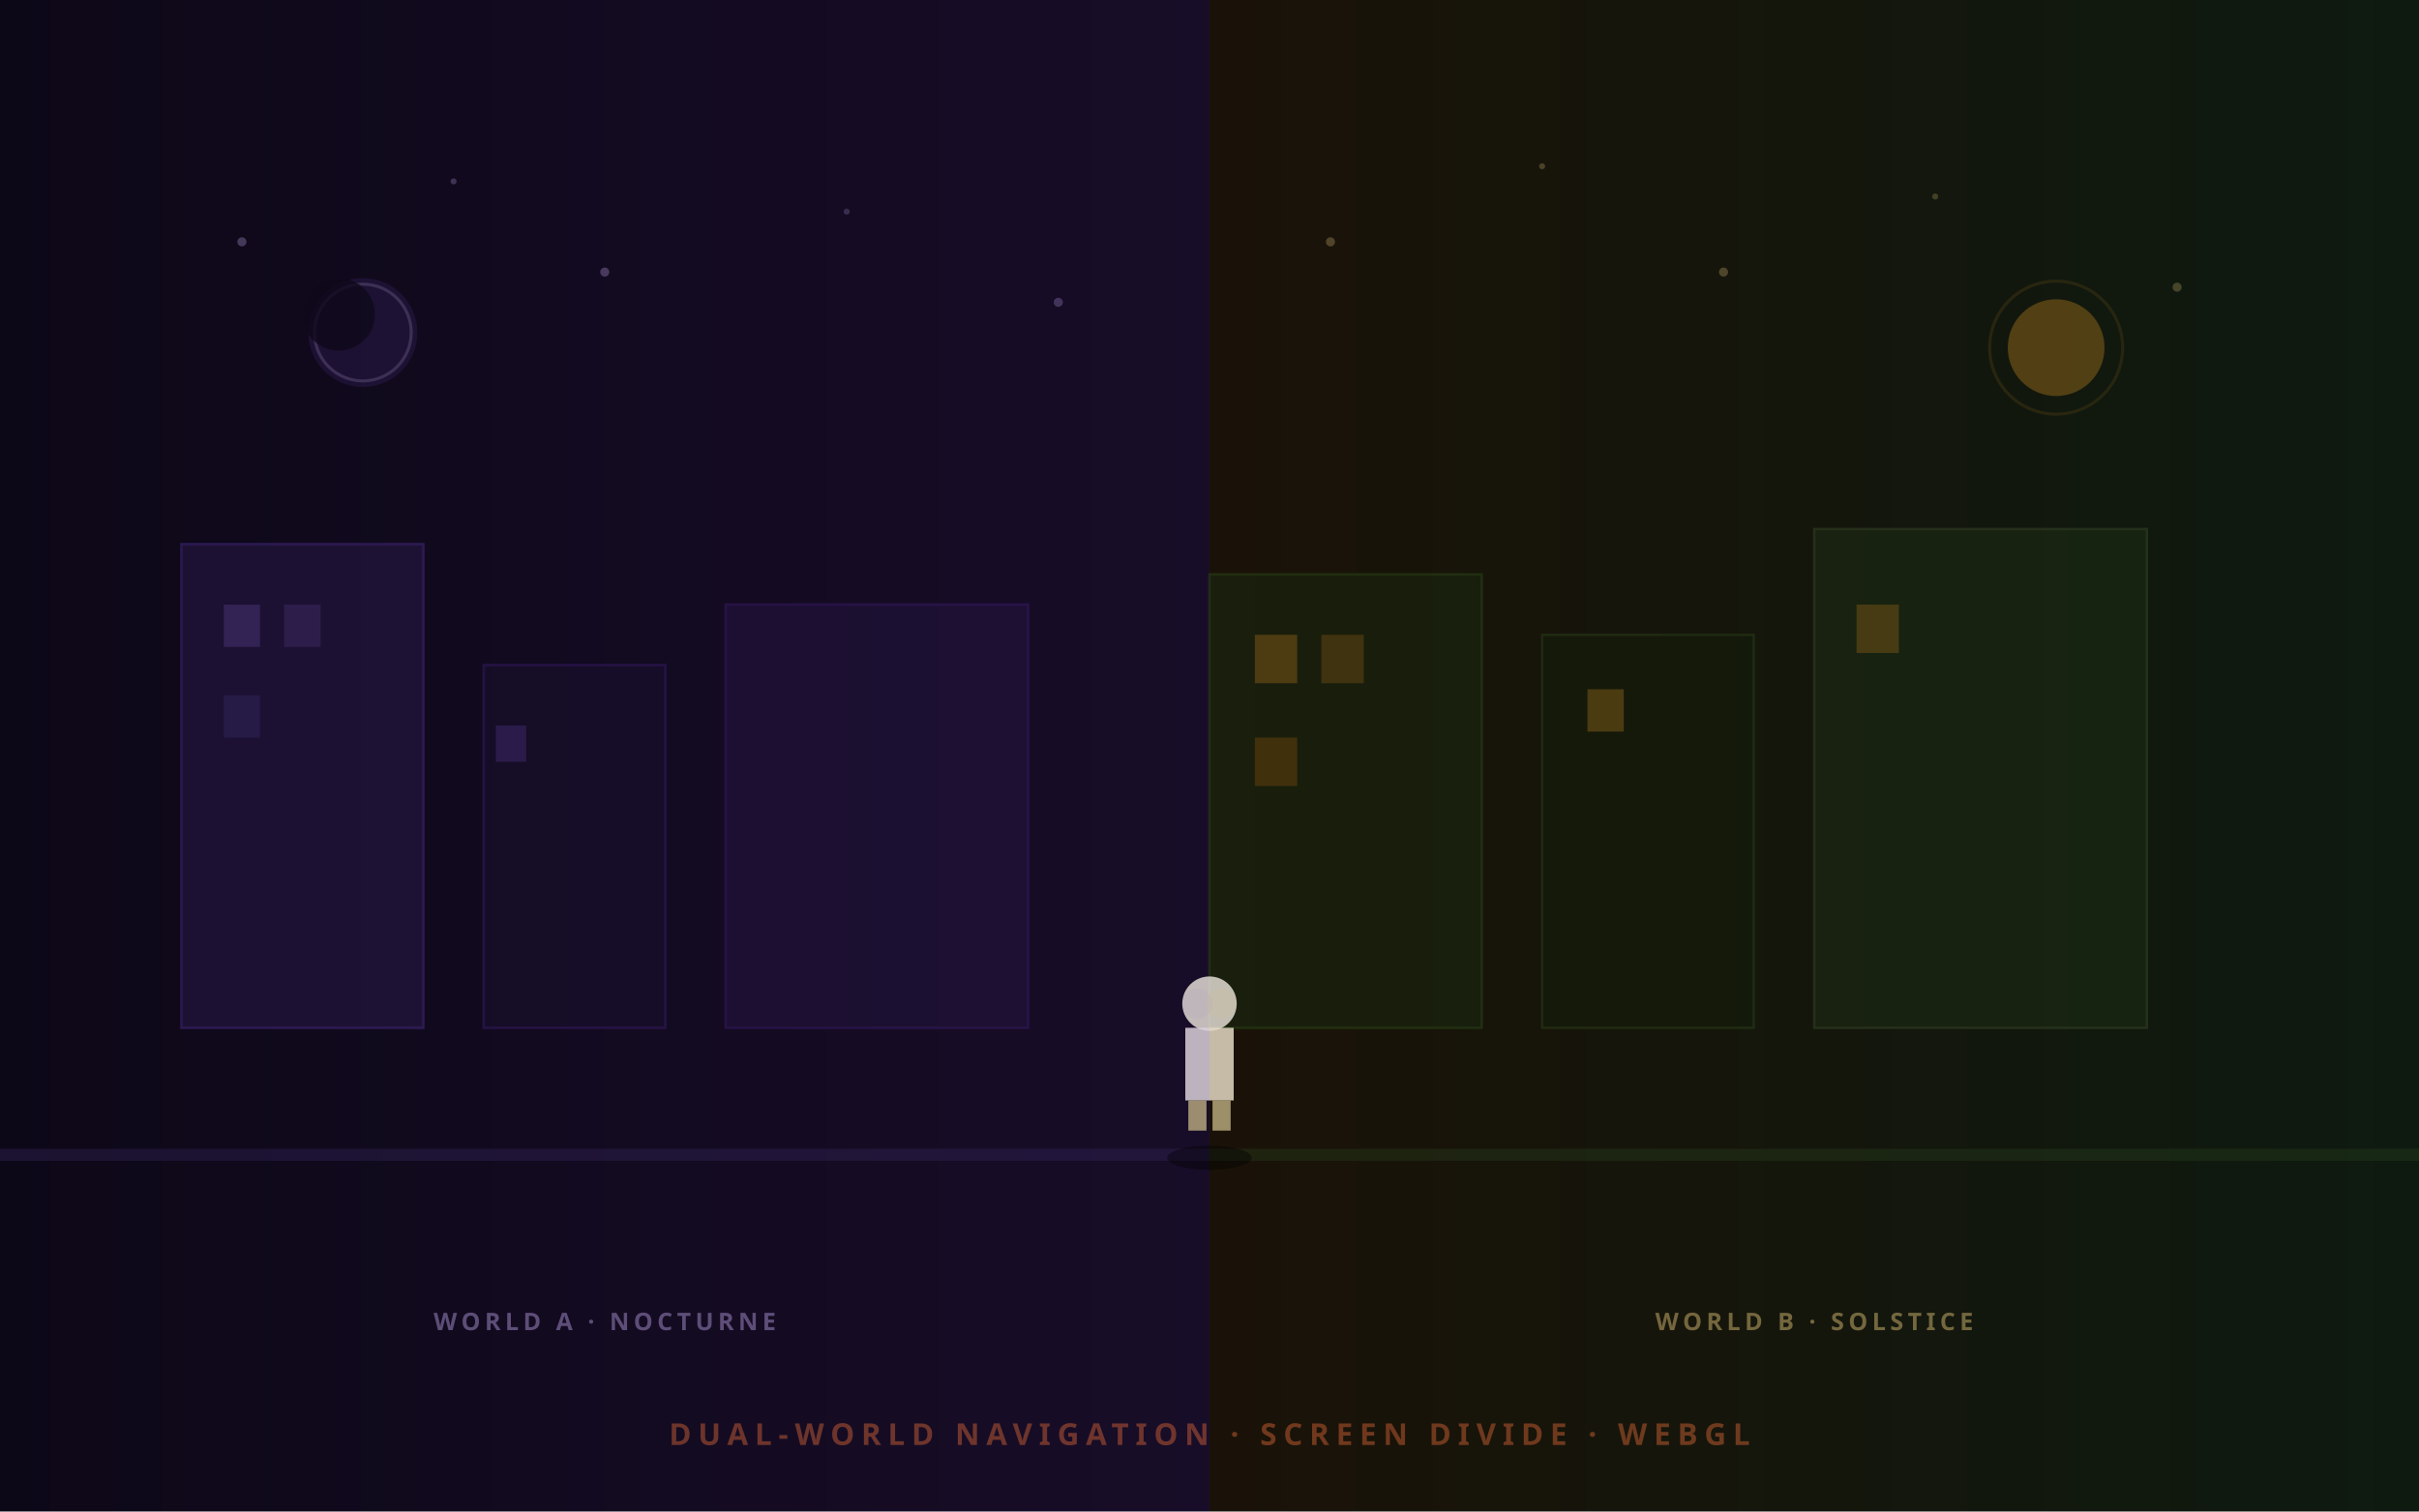
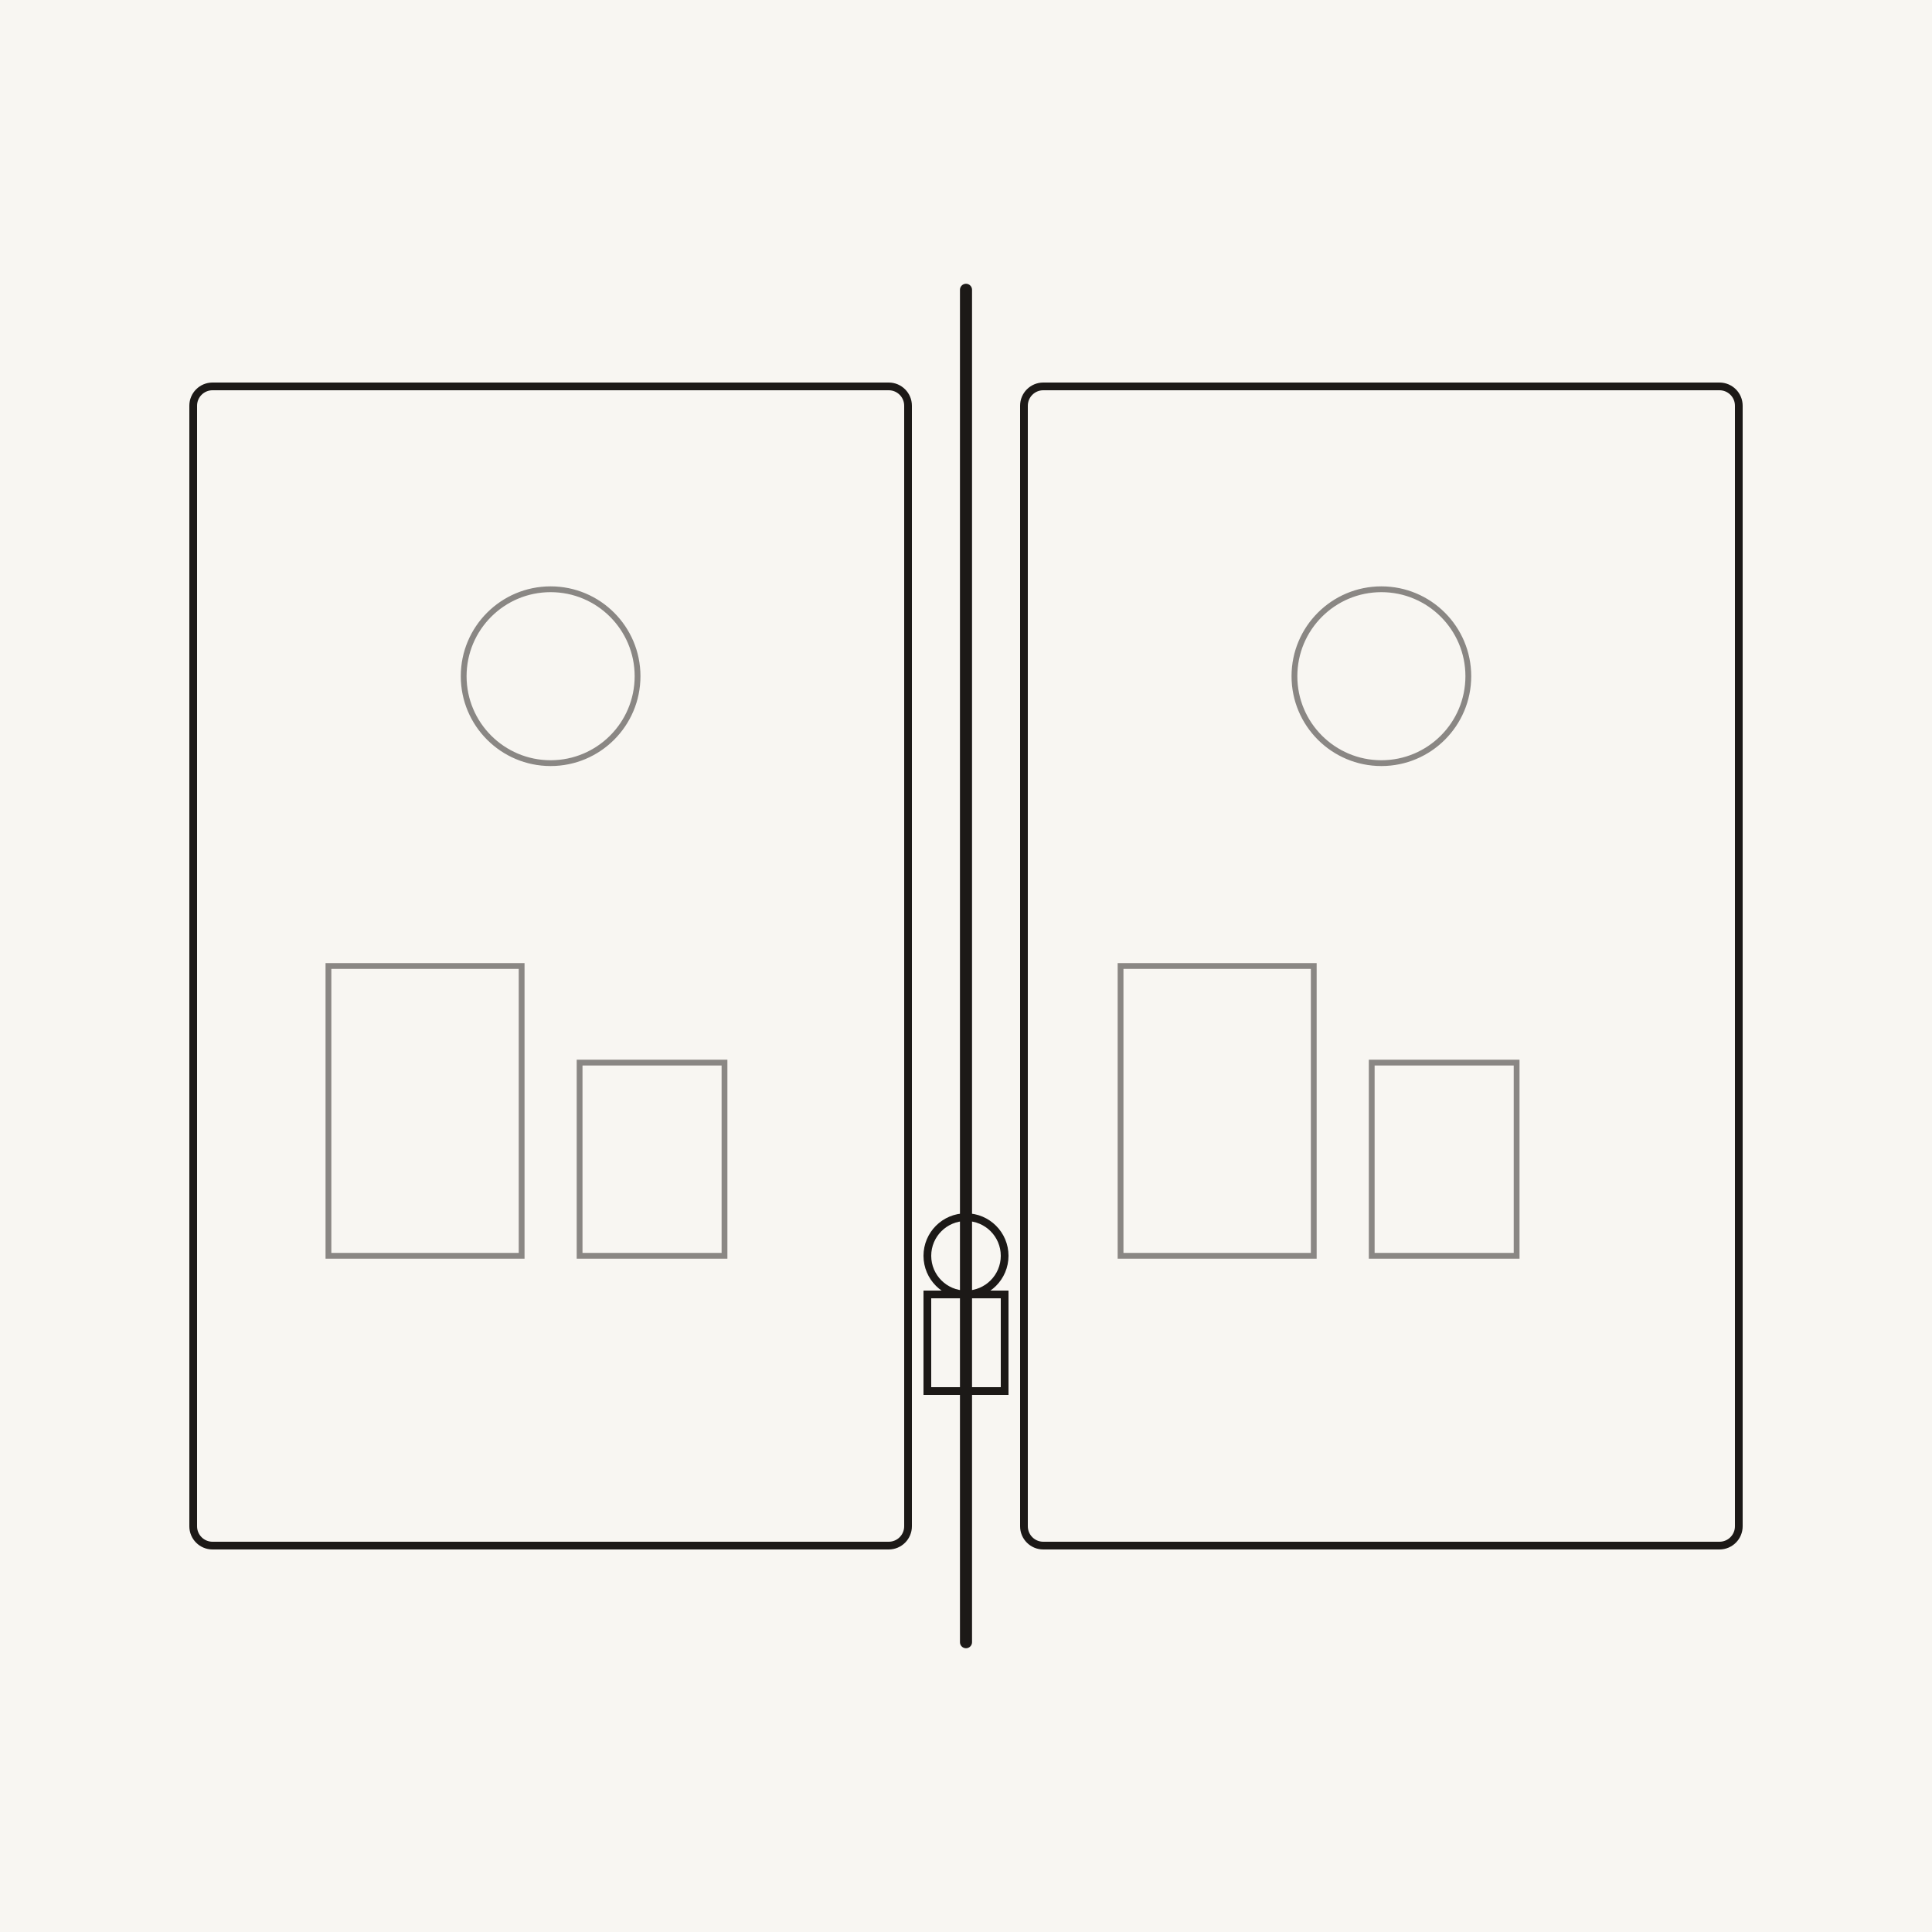
- <svg xmlns="http://www.w3.org/2000/svg" viewBox="0 0 800 500">
-   <defs>
-     <linearGradient id="leftWorld" x1="0%" y1="0%" x2="100%" y2="0%">
-       <stop offset="0%" stop-color="#0d0818" />
-       <stop offset="100%" stop-color="#180d28" />
-     </linearGradient>
-     <linearGradient id="rightWorld" x1="0%" y1="0%" x2="100%" y2="0%">
-       <stop offset="0%" stop-color="#1a1208" />
-       <stop offset="100%" stop-color="#0e1a10" />
-     </linearGradient>
-     <filter id="divGlow">
-       <feGaussianBlur stdDeviation="6" result="b" />
-       <feComposite in="SourceGraphic" in2="b" operator="over" />
-     </filter>
-   </defs>
-   <rect x="0" y="0" width="400" height="500" fill="url(#leftWorld)" />
-   <rect x="400" y="0" width="400" height="500" fill="url(#rightWorld)" />
-   <g opacity="0.5">
-     <rect x="60" y="180" width="80" height="160" fill="#2a1a4a" stroke="#4a2a8a" stroke-width="0.8" />
-     <rect x="160" y="220" width="60" height="120" fill="#1a1030" stroke="#3a1a6a" stroke-width="0.8" />
-     <rect x="240" y="200" width="100" height="140" fill="#241440" stroke="#3a1a6a" stroke-width="0.8" />
-     <rect x="74" y="200" width="12" height="14" fill="#6a4aaa" opacity="0.7" />
-     <rect x="94" y="200" width="12" height="14" fill="#6a4aaa" opacity="0.5" />
-     <rect x="74" y="230" width="12" height="14" fill="#4a3a8a" opacity="0.6" />
-     <rect x="164" y="240" width="10" height="12" fill="#5a3a9a" opacity="0.65" />
-     <circle cx="80" cy="80" r="1.5" fill="#a890d0" opacity="0.7" />
-     <circle cx="150" cy="60" r="1" fill="#a890d0" opacity="0.6" />
-     <circle cx="200" cy="90" r="1.5" fill="#a890d0" opacity="0.7" />
-     <circle cx="280" cy="70" r="1" fill="#a890d0" opacity="0.5" />
-     <circle cx="350" cy="100" r="1.5" fill="#a890d0" opacity="0.6" />
-     <circle cx="120" cy="110" r="18" fill="#2a1a4a" />
-     <circle cx="120" cy="110" r="16" fill="none" stroke="#a890d0" stroke-width="1" opacity="0.5" />
-     <circle cx="112" cy="104" r="12" fill="#0d0818" opacity="0.8" />
-     <rect x="0" y="380" width="400" height="4" fill="#3a2a6a" opacity="0.6" />
-   </g>
-   <g opacity="0.5">
-     <rect x="400" y="190" width="90" height="150" fill="#1a2a10" stroke="#2a4a18" stroke-width="0.8" />
-     <rect x="510" y="210" width="70" height="130" fill="#141e0a" stroke="#2a4018" stroke-width="0.8" />
-     <rect x="600" y="175" width="110" height="165" fill="#1e2e14" stroke="#384828" stroke-width="0.8" />
-     <rect x="415" y="210" width="14" height="16" fill="#c88820" opacity="0.6" />
-     <rect x="437" y="210" width="14" height="16" fill="#c88820" opacity="0.45" />
-     <rect x="415" y="244" width="14" height="16" fill="#a86a10" opacity="0.55" />
-     <rect x="525" y="228" width="12" height="14" fill="#c89020" opacity="0.6" />
-     <rect x="614" y="200" width="14" height="16" fill="#c88820" opacity="0.55" />
-     <circle cx="440" cy="80" r="1.5" fill="#d4b870" opacity="0.6" />
-     <circle cx="510" cy="55" r="1" fill="#d4b870" opacity="0.55" />
-     <circle cx="570" cy="90" r="1.5" fill="#d4b870" opacity="0.6" />
-     <circle cx="640" cy="65" r="1" fill="#d4b870" opacity="0.5" />
-     <circle cx="720" cy="95" r="1.5" fill="#d4b870" opacity="0.55" />
-     <circle cx="680" cy="115" r="16" fill="#c88820" opacity="0.7" />
-     <circle cx="680" cy="115" r="22" fill="none" stroke="#c88820" stroke-width="1" opacity="0.25" />
-     <rect x="400" y="380" width="400" height="4" fill="#2a4820" opacity="0.6" />
-   </g>
-   <ellipse cx="400" cy="383" rx="14" ry="4" fill="#000000" opacity="0.4" />
-   <rect x="392" y="340" width="16" height="24" fill="#e8e2d9" opacity="0.82" />
-   <circle cx="400" cy="332" r="9" fill="#e8e2d9" opacity="0.82" />
-   <rect x="392" y="340" width="8" height="24" fill="#a890d0" opacity="0.18" />
-   <circle cx="396" cy="332" r="5" fill="#a890d0" opacity="0.12" />
-   <rect x="400" y="340" width="8" height="24" fill="#d4b870" opacity="0.18" />
-   <circle cx="404" cy="332" r="5" fill="#d4b870" opacity="0.12" />
-   <rect x="393" y="364" width="6" height="10" fill="#c8b888" opacity="0.75" />
-   <rect x="401" y="364" width="6" height="10" fill="#c8b888" opacity="0.75" />
-   <line x1="400" y1="0" x2="400" y2="500" stroke="#D96535" stroke-width="2.5" filter="url(#divGlow)" opacity="0.8" />
-   <text x="200" y="440" text-anchor="middle" font-family="Montserrat,sans-serif" font-size="8" font-weight="600" letter-spacing="0.18em" fill="#a890d0" opacity="0.5">WORLD  A · NOCTURNE</text>
-   <text x="600" y="440" text-anchor="middle" font-family="Montserrat,sans-serif" font-size="8" font-weight="600" letter-spacing="0.18em" fill="#d4b870" opacity="0.5">WORLD  B · SOLSTICE</text>
-   <text x="400" y="478" text-anchor="middle" font-family="Montserrat,sans-serif" font-size="10" font-weight="600" letter-spacing="0.22em" fill="#D96535" opacity="0.45">DUAL-WORLD NAVIGATION · SCREEN DIVIDE · WEBGL</text>
+ <svg xmlns="http://www.w3.org/2000/svg" viewBox="0 0 400 400">
+   <rect width="400" height="400" fill="#F8F6F2" />
+   <rect x="40" y="80" width="148" height="240" fill="none" stroke="#1C1917" stroke-width="1.6" rx="4" />
+   <rect x="212" y="80" width="148" height="240" fill="none" stroke="#1C1917" stroke-width="1.6" rx="4" />
+   <circle cx="114" cy="140" r="18" fill="none" stroke="#1C1917" stroke-width="1.2" stroke-opacity="0.5" />
+   <rect x="68" y="200" width="40" height="60" fill="none" stroke="#1C1917" stroke-width="1.2" stroke-opacity="0.5" />
+   <rect x="120" y="220" width="30" height="40" fill="none" stroke="#1C1917" stroke-width="1.2" stroke-opacity="0.5" />
+   <circle cx="286" cy="140" r="18" fill="none" stroke="#1C1917" stroke-width="1.2" stroke-opacity="0.5" />
+   <rect x="232" y="200" width="40" height="60" fill="none" stroke="#1C1917" stroke-width="1.2" stroke-opacity="0.5" />
+   <rect x="284" y="220" width="30" height="40" fill="none" stroke="#1C1917" stroke-width="1.2" stroke-opacity="0.5" />
+   <line x1="200" y1="60" x2="200" y2="340" stroke="#1C1917" stroke-width="2.5" stroke-linecap="round" />
+   <rect x="192" y="268" width="16" height="20" fill="none" stroke="#1C1917" stroke-width="1.6" />
+   <circle cx="200" cy="260" r="8" fill="none" stroke="#1C1917" stroke-width="1.6" />
</svg>
